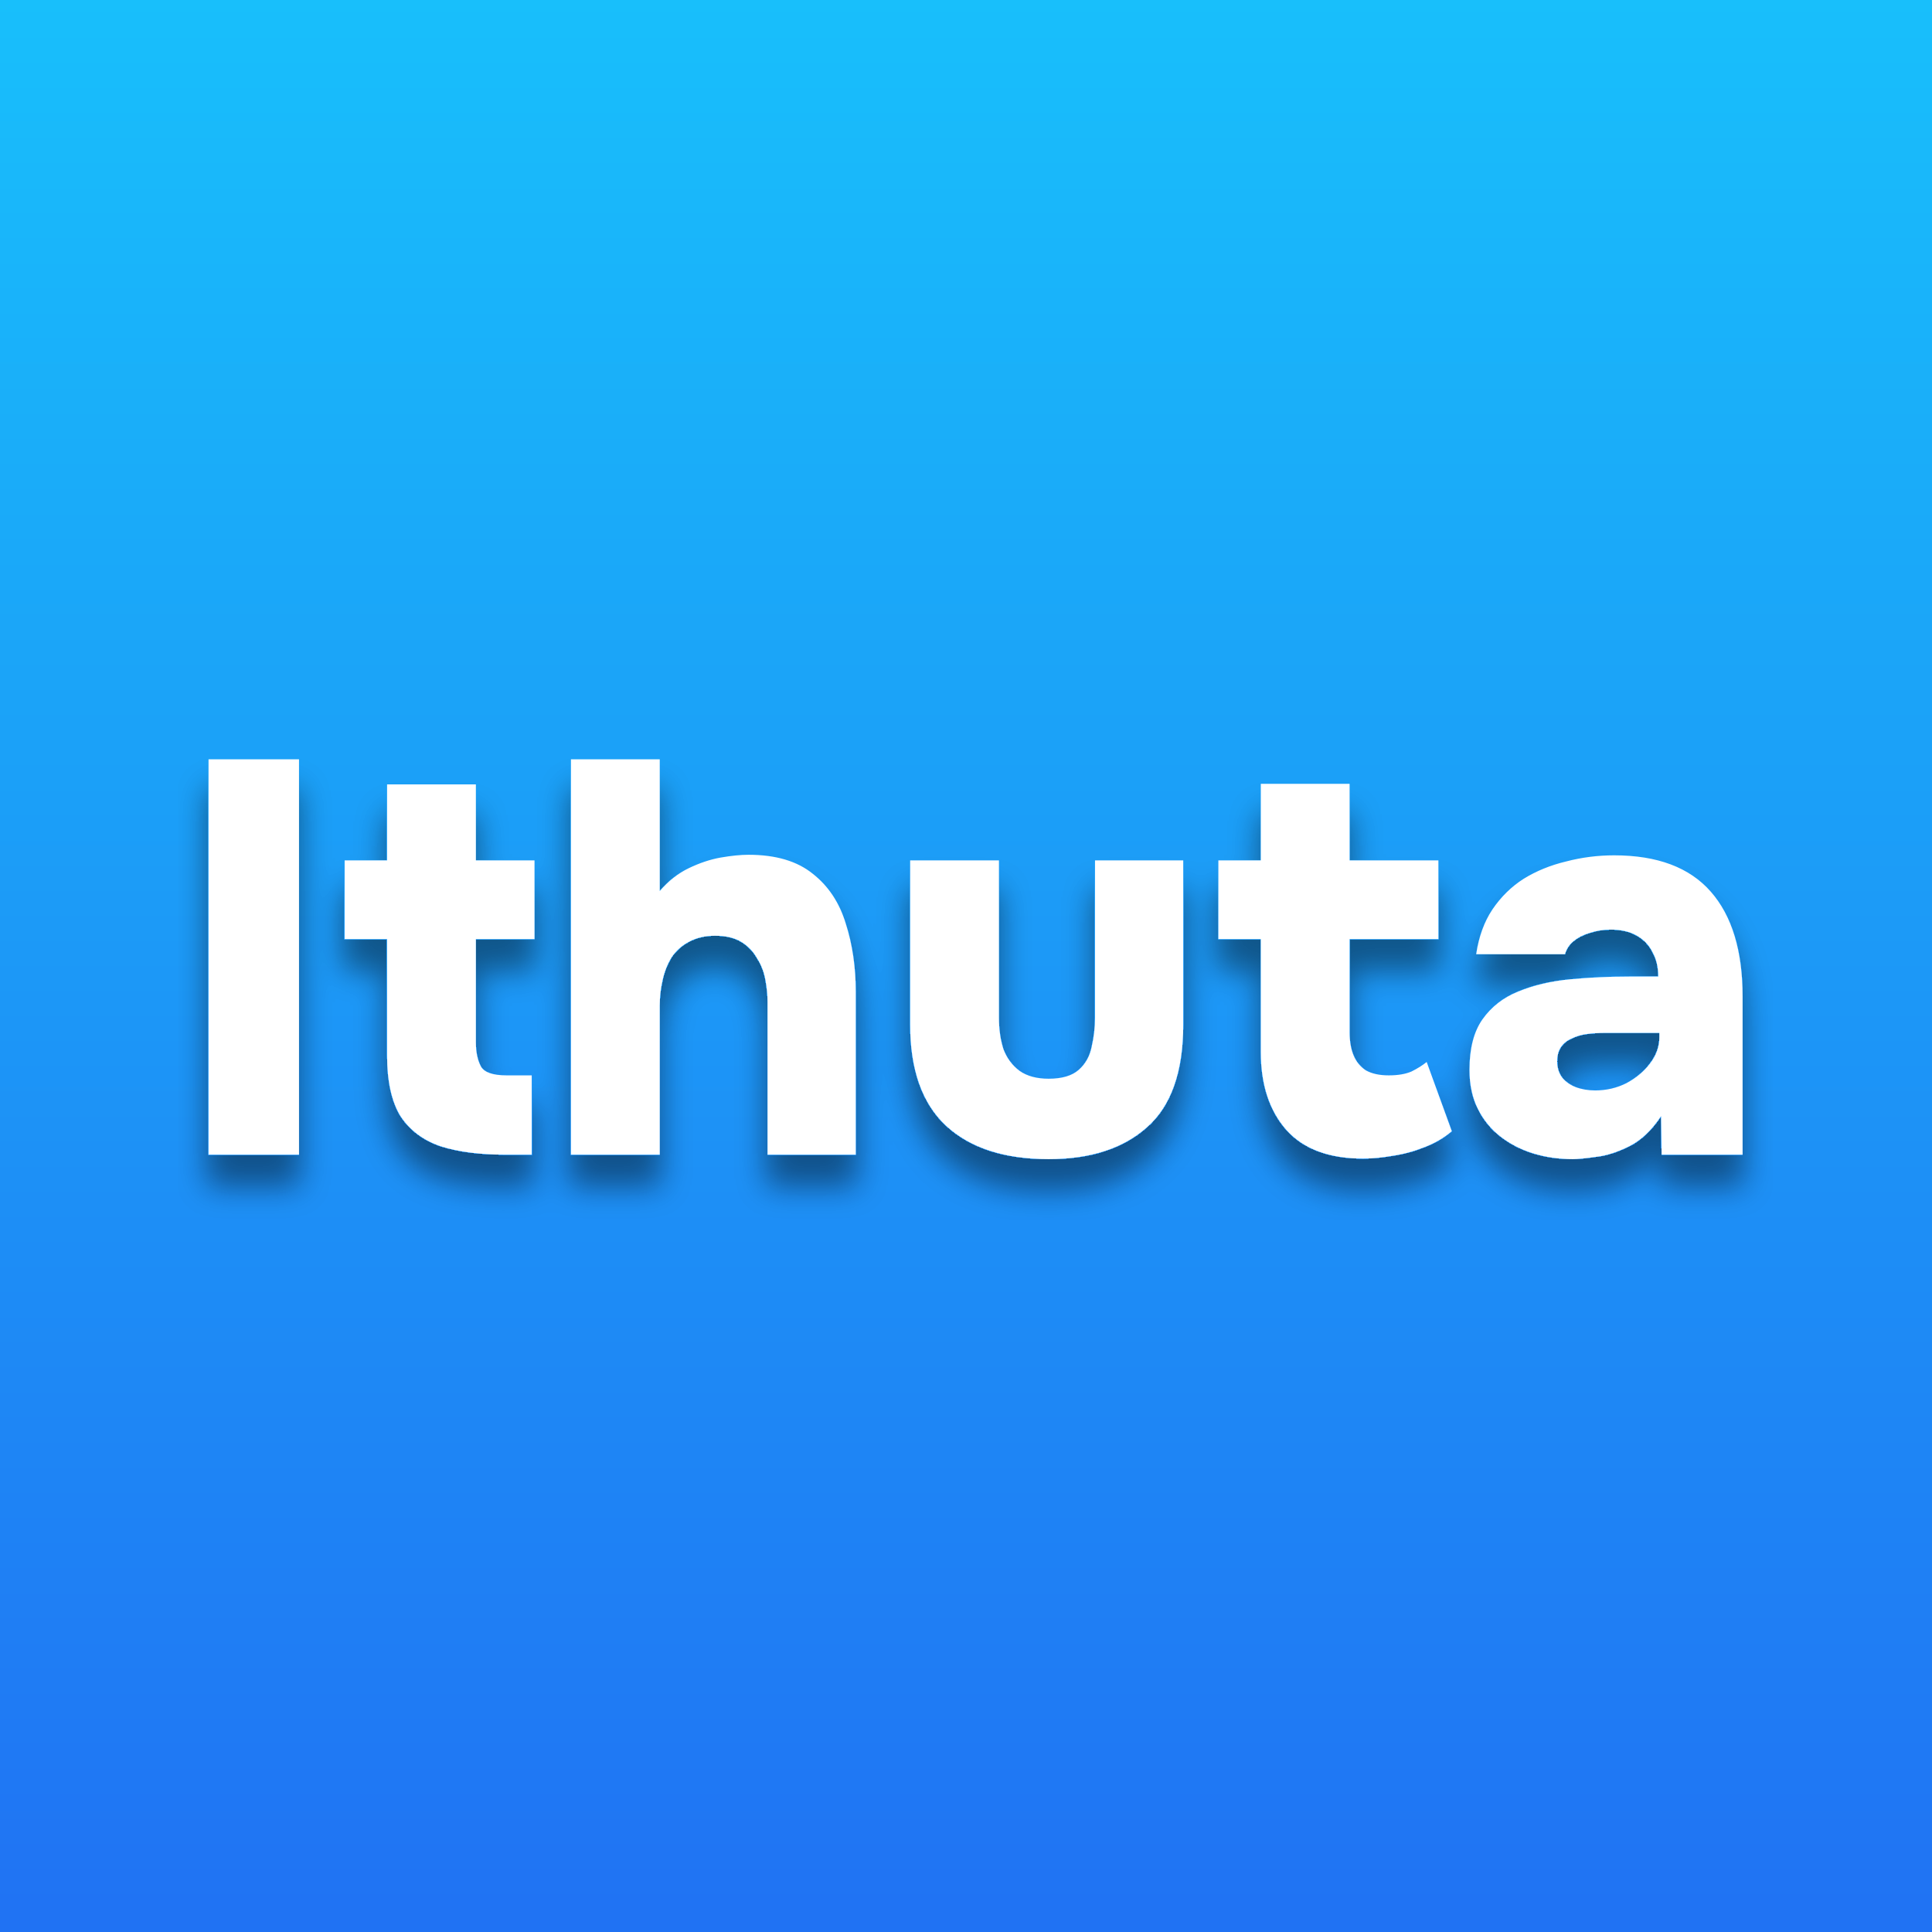
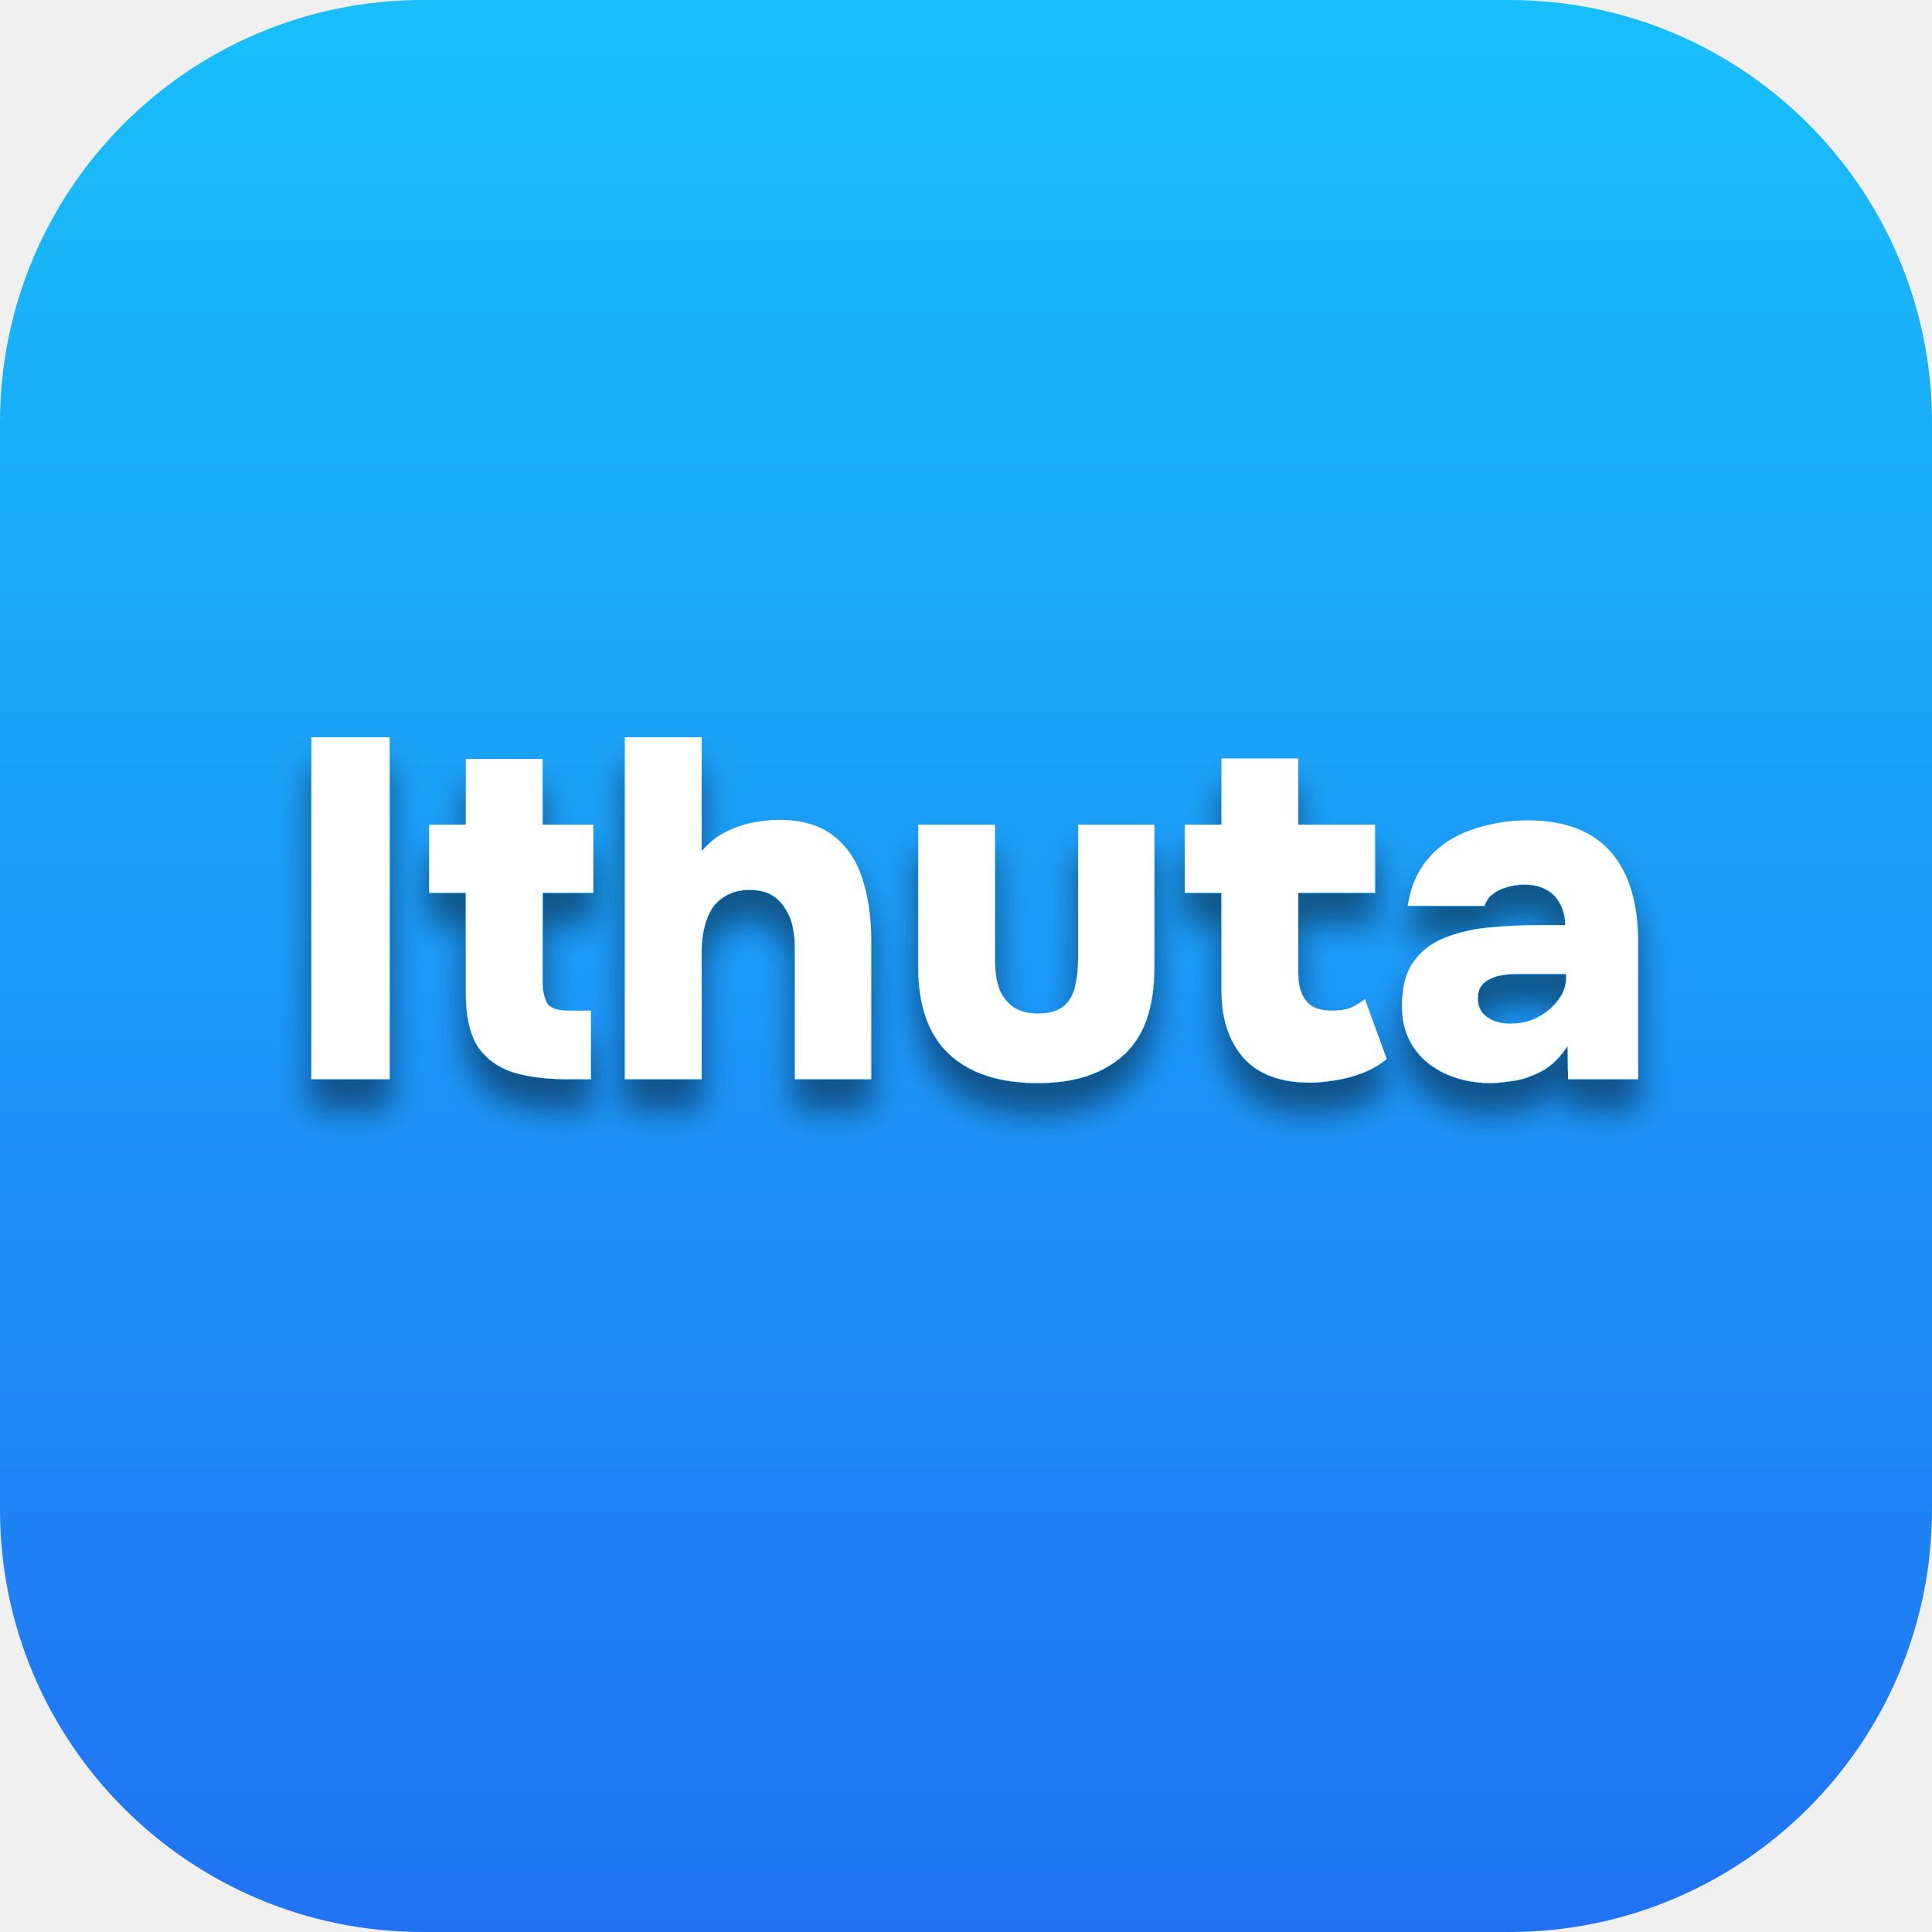
<svg xmlns="http://www.w3.org/2000/svg" width="256" height="256" viewBox="0 0 256 256" fill="none">
-   <rect width="256" height="256" fill="url(#paint0_linear_7_268)" />
-   <g filter="url(#filter0_dd_7_268)">
-     <path d="M27.632 153V100.608H39.62V153H27.632ZM66.904 153C63.55 153 60.713 152.63 58.395 151.89C56.076 151.101 54.3 149.769 53.066 147.894C51.883 145.97 51.291 143.281 51.291 139.828V124.436H45.666V114.002H51.291V103.938H63.056V114.002H70.826V124.436H63.056V138.126C63.056 139.409 63.279 140.469 63.722 141.308C64.166 142.097 65.301 142.492 67.126 142.492H70.457V153H66.904ZM75.654 153V100.608H87.42V118.072C88.555 116.74 89.837 115.729 91.268 115.038C92.699 114.347 94.105 113.879 95.486 113.632C96.917 113.385 98.15 113.262 99.186 113.262C102.787 113.262 105.624 114.101 107.696 115.778C109.768 117.406 111.223 119.601 112.062 122.364C112.95 125.127 113.394 128.161 113.394 131.466V153H101.702V132.724C101.702 131.787 101.603 130.8 101.406 129.764C101.209 128.728 100.839 127.791 100.296 126.952C99.803 126.064 99.112 125.349 98.224 124.806C97.336 124.263 96.177 123.992 94.746 123.992C93.414 123.992 92.255 124.263 91.268 124.806C90.331 125.299 89.566 125.99 88.974 126.878C88.431 127.766 88.037 128.777 87.79 129.912C87.543 130.997 87.42 132.107 87.42 133.242V153H75.654ZM138.952 153.592C133.081 153.592 128.542 152.112 125.336 149.152C122.178 146.192 120.6 141.727 120.6 135.758V114.002H132.366V134.87C132.366 136.399 132.563 137.781 132.958 139.014C133.402 140.198 134.117 141.16 135.104 141.9C136.09 142.591 137.373 142.936 138.952 142.936C140.728 142.936 142.06 142.541 142.948 141.752C143.836 140.963 144.403 139.951 144.65 138.718C144.946 137.435 145.094 136.153 145.094 134.87V114.002H156.786V135.758C156.786 142.023 155.182 146.562 151.976 149.374C148.818 152.186 144.477 153.592 138.952 153.592ZM180.606 153.518C176.116 153.518 172.737 152.26 170.468 149.744C168.198 147.179 167.064 143.725 167.064 139.384V124.436H161.44V114.002H167.064V103.864H178.83V114.002H190.596V124.436H178.83V136.794C178.83 137.978 179.002 138.989 179.348 139.828C179.693 140.667 180.236 141.333 180.976 141.826C181.765 142.27 182.776 142.492 184.01 142.492C185.243 142.492 186.254 142.319 187.044 141.974C187.833 141.579 188.499 141.16 189.042 140.716L192.372 149.892C191.336 150.78 190.102 151.495 188.672 152.038C187.29 152.581 185.909 152.951 184.528 153.148C183.146 153.395 181.839 153.518 180.606 153.518ZM208.406 153.592C206.581 153.592 204.854 153.345 203.226 152.852C201.598 152.359 200.143 151.619 198.86 150.632C197.578 149.645 196.566 148.412 195.826 146.932C195.086 145.452 194.716 143.725 194.716 141.752C194.716 138.94 195.284 136.72 196.418 135.092C197.602 133.415 199.181 132.181 201.154 131.392C203.177 130.553 205.471 130.011 208.036 129.764C210.602 129.517 213.266 129.394 216.028 129.394H219.728C219.728 128.161 219.482 127.1 218.988 126.212C218.544 125.275 217.854 124.535 216.916 123.992C215.979 123.449 214.82 123.178 213.438 123.178C212.452 123.178 211.514 123.326 210.626 123.622C209.788 123.869 209.072 124.239 208.48 124.732C207.938 125.176 207.568 125.743 207.37 126.434H195.604C195.95 124.115 196.665 122.142 197.75 120.514C198.885 118.837 200.266 117.48 201.894 116.444C203.572 115.408 205.446 114.643 207.518 114.15C209.59 113.607 211.712 113.336 213.882 113.336C219.605 113.336 223.872 114.939 226.684 118.146C229.496 121.353 230.902 125.99 230.902 132.058V153H220.172L220.098 147.894C218.865 149.769 217.459 151.101 215.88 151.89C214.302 152.679 212.822 153.148 211.44 153.296C210.059 153.493 209.048 153.592 208.406 153.592ZM211.366 144.49C212.846 144.49 214.228 144.169 215.51 143.528C216.793 142.837 217.829 141.974 218.618 140.938C219.457 139.853 219.876 138.693 219.876 137.46V136.868H212.624C211.835 136.868 211.046 136.917 210.256 137.016C209.516 137.115 208.85 137.312 208.258 137.608C207.666 137.855 207.198 138.225 206.852 138.718C206.507 139.211 206.334 139.853 206.334 140.642C206.334 141.481 206.556 142.196 207 142.788C207.444 143.331 208.036 143.75 208.776 144.046C209.566 144.342 210.429 144.49 211.366 144.49Z" fill="white" />
+   <rect width="256" height="256" rx="56" fill="url(#paint0_linear_7_276)" />
+   <g filter="url(#filter0_dd_7_276)">
+     <path d="M41.263 143V97.688H51.631V143H41.263ZM75.228 143C72.327 143 69.874 142.68 67.868 142.04C65.863 141.357 64.327 140.205 63.26 138.584C62.236 136.92 61.724 134.595 61.724 131.608V118.296H56.86V109.272H61.724V100.568H71.9V109.272H78.62V118.296H71.9V130.136C71.9 131.245 72.092 132.163 72.476 132.888C72.86 133.571 73.842 133.912 75.42 133.912H78.3V143H75.228ZM82.795 143V97.688H92.971V112.792C93.953 111.64 95.062 110.765 96.299 110.168C97.537 109.571 98.753 109.165 99.947 108.952C101.185 108.739 102.251 108.632 103.147 108.632C106.262 108.632 108.715 109.357 110.507 110.808C112.299 112.216 113.558 114.115 114.283 116.504C115.051 118.893 115.435 121.517 115.435 124.376V143H105.323V125.464C105.323 124.653 105.238 123.8 105.067 122.904C104.897 122.008 104.577 121.197 104.107 120.472C103.681 119.704 103.083 119.085 102.315 118.616C101.547 118.147 100.545 117.912 99.307 117.912C98.155 117.912 97.153 118.147 96.299 118.616C95.489 119.043 94.827 119.64 94.315 120.408C93.846 121.176 93.505 122.051 93.291 123.032C93.078 123.971 92.971 124.931 92.971 125.912V143H82.795ZM137.539 143.512C132.462 143.512 128.537 142.232 125.763 139.672C123.033 137.112 121.667 133.251 121.667 128.088V109.272H131.843V127.32C131.843 128.643 132.014 129.837 132.355 130.904C132.739 131.928 133.358 132.76 134.211 133.4C135.065 133.997 136.174 134.296 137.539 134.296C139.075 134.296 140.227 133.955 140.995 133.272C141.763 132.589 142.254 131.715 142.467 130.648C142.723 129.539 142.851 128.429 142.851 127.32V109.272H152.963V128.088C152.963 133.507 151.577 137.432 148.803 139.864C146.073 142.296 142.318 143.512 137.539 143.512ZM173.564 143.448C169.682 143.448 166.759 142.36 164.796 140.184C162.834 137.965 161.852 134.979 161.852 131.224V118.296H156.988V109.272H161.852V100.504H172.028V109.272H182.204V118.296H172.028V128.984C172.028 130.008 172.178 130.883 172.476 131.608C172.775 132.333 173.244 132.909 173.884 133.336C174.567 133.72 175.442 133.912 176.508 133.912C177.575 133.912 178.45 133.763 179.132 133.464C179.815 133.123 180.391 132.76 180.86 132.376L183.74 140.312C182.844 141.08 181.778 141.699 180.54 142.168C179.346 142.637 178.151 142.957 176.956 143.128C175.762 143.341 174.631 143.448 173.564 143.448ZM197.608 143.512C196.03 143.512 194.536 143.299 193.128 142.872C191.72 142.445 190.462 141.805 189.352 140.952C188.243 140.099 187.368 139.032 186.728 137.752C186.088 136.472 185.768 134.979 185.768 133.272C185.768 130.84 186.259 128.92 187.24 127.512C188.264 126.061 189.63 124.995 191.336 124.312C193.086 123.587 195.07 123.117 197.288 122.904C199.507 122.691 201.811 122.584 204.2 122.584H207.4C207.4 121.517 207.187 120.6 206.76 119.832C206.376 119.021 205.779 118.381 204.968 117.912C204.158 117.443 203.155 117.208 201.96 117.208C201.107 117.208 200.296 117.336 199.528 117.592C198.803 117.805 198.184 118.125 197.672 118.552C197.203 118.936 196.883 119.427 196.712 120.024H186.536C186.835 118.019 187.454 116.312 188.392 114.904C189.374 113.453 190.568 112.28 191.976 111.384C193.427 110.488 195.048 109.827 196.84 109.4C198.632 108.931 200.467 108.696 202.344 108.696C207.294 108.696 210.984 110.083 213.416 112.856C215.848 115.629 217.064 119.64 217.064 124.888V143H207.784L207.72 138.584C206.654 140.205 205.438 141.357 204.072 142.04C202.707 142.723 201.427 143.128 200.232 143.256C199.038 143.427 198.163 143.512 197.608 143.512ZM200.168 135.64C201.448 135.64 202.643 135.363 203.752 134.808C204.862 134.211 205.758 133.464 206.44 132.568C207.166 131.629 207.528 130.627 207.528 129.56V129.048H201.256C200.574 129.048 199.891 129.091 199.208 129.176C198.568 129.261 197.992 129.432 197.48 129.688C196.968 129.901 196.563 130.221 196.264 130.648C195.966 131.075 195.816 131.629 195.816 132.312C195.816 133.037 196.008 133.656 196.392 134.168C196.776 134.637 197.288 135 197.928 135.256C198.611 135.512 199.358 135.64 200.168 135.64Z" fill="white" />
  </g>
  <defs>
-     <filter id="filter0_dd_7_268" x="23.632" y="100.608" width="211.27" height="60.984" filterUnits="userSpaceOnUse" color-interpolation-filters="sRGB">
+     <filter id="filter0_dd_7_276" x="37.263" y="97.688" width="183.801" height="53.824" filterUnits="userSpaceOnUse" color-interpolation-filters="sRGB">
      <feFlood flood-opacity="0" result="BackgroundImageFix" />
      <feColorMatrix in="SourceAlpha" type="matrix" values="0 0 0 0 0 0 0 0 0 0 0 0 0 0 0 0 0 0 127 0" result="hardAlpha" />
      <feOffset dy="4" />
      <feGaussianBlur stdDeviation="2" />
      <feComposite in2="hardAlpha" operator="out" />
      <feColorMatrix type="matrix" values="0 0 0 0 0 0 0 0 0 0 0 0 0 0 0 0 0 0 0.25 0" />
-       <feBlend mode="normal" in2="BackgroundImageFix" result="effect1_dropShadow_7_268" />
+       <feBlend mode="normal" in2="BackgroundImageFix" result="effect1_dropShadow_7_276" />
      <feColorMatrix in="SourceAlpha" type="matrix" values="0 0 0 0 0 0 0 0 0 0 0 0 0 0 0 0 0 0 127 0" result="hardAlpha" />
      <feOffset dy="4" />
      <feGaussianBlur stdDeviation="2" />
      <feComposite in2="hardAlpha" operator="out" />
      <feColorMatrix type="matrix" values="0 0 0 0 0 0 0 0 0 0 0 0 0 0 0 0 0 0 0.25 0" />
-       <feBlend mode="normal" in2="effect1_dropShadow_7_268" result="effect2_dropShadow_7_268" />
-       <feBlend mode="normal" in="SourceGraphic" in2="effect2_dropShadow_7_268" result="shape" />
+       <feBlend mode="normal" in2="effect1_dropShadow_7_276" result="effect2_dropShadow_7_276" />
+       <feBlend mode="normal" in="SourceGraphic" in2="effect2_dropShadow_7_276" result="shape" />
    </filter>
-     <linearGradient id="paint0_linear_7_268" x1="128" y1="0" x2="128" y2="256" gradientUnits="userSpaceOnUse">
+     <linearGradient id="paint0_linear_7_276" x1="128" y1="0" x2="128" y2="256" gradientUnits="userSpaceOnUse">
      <stop stop-color="#18BFFB" />
      <stop offset="1" stop-color="#2072F3" />
    </linearGradient>
  </defs>
</svg>
